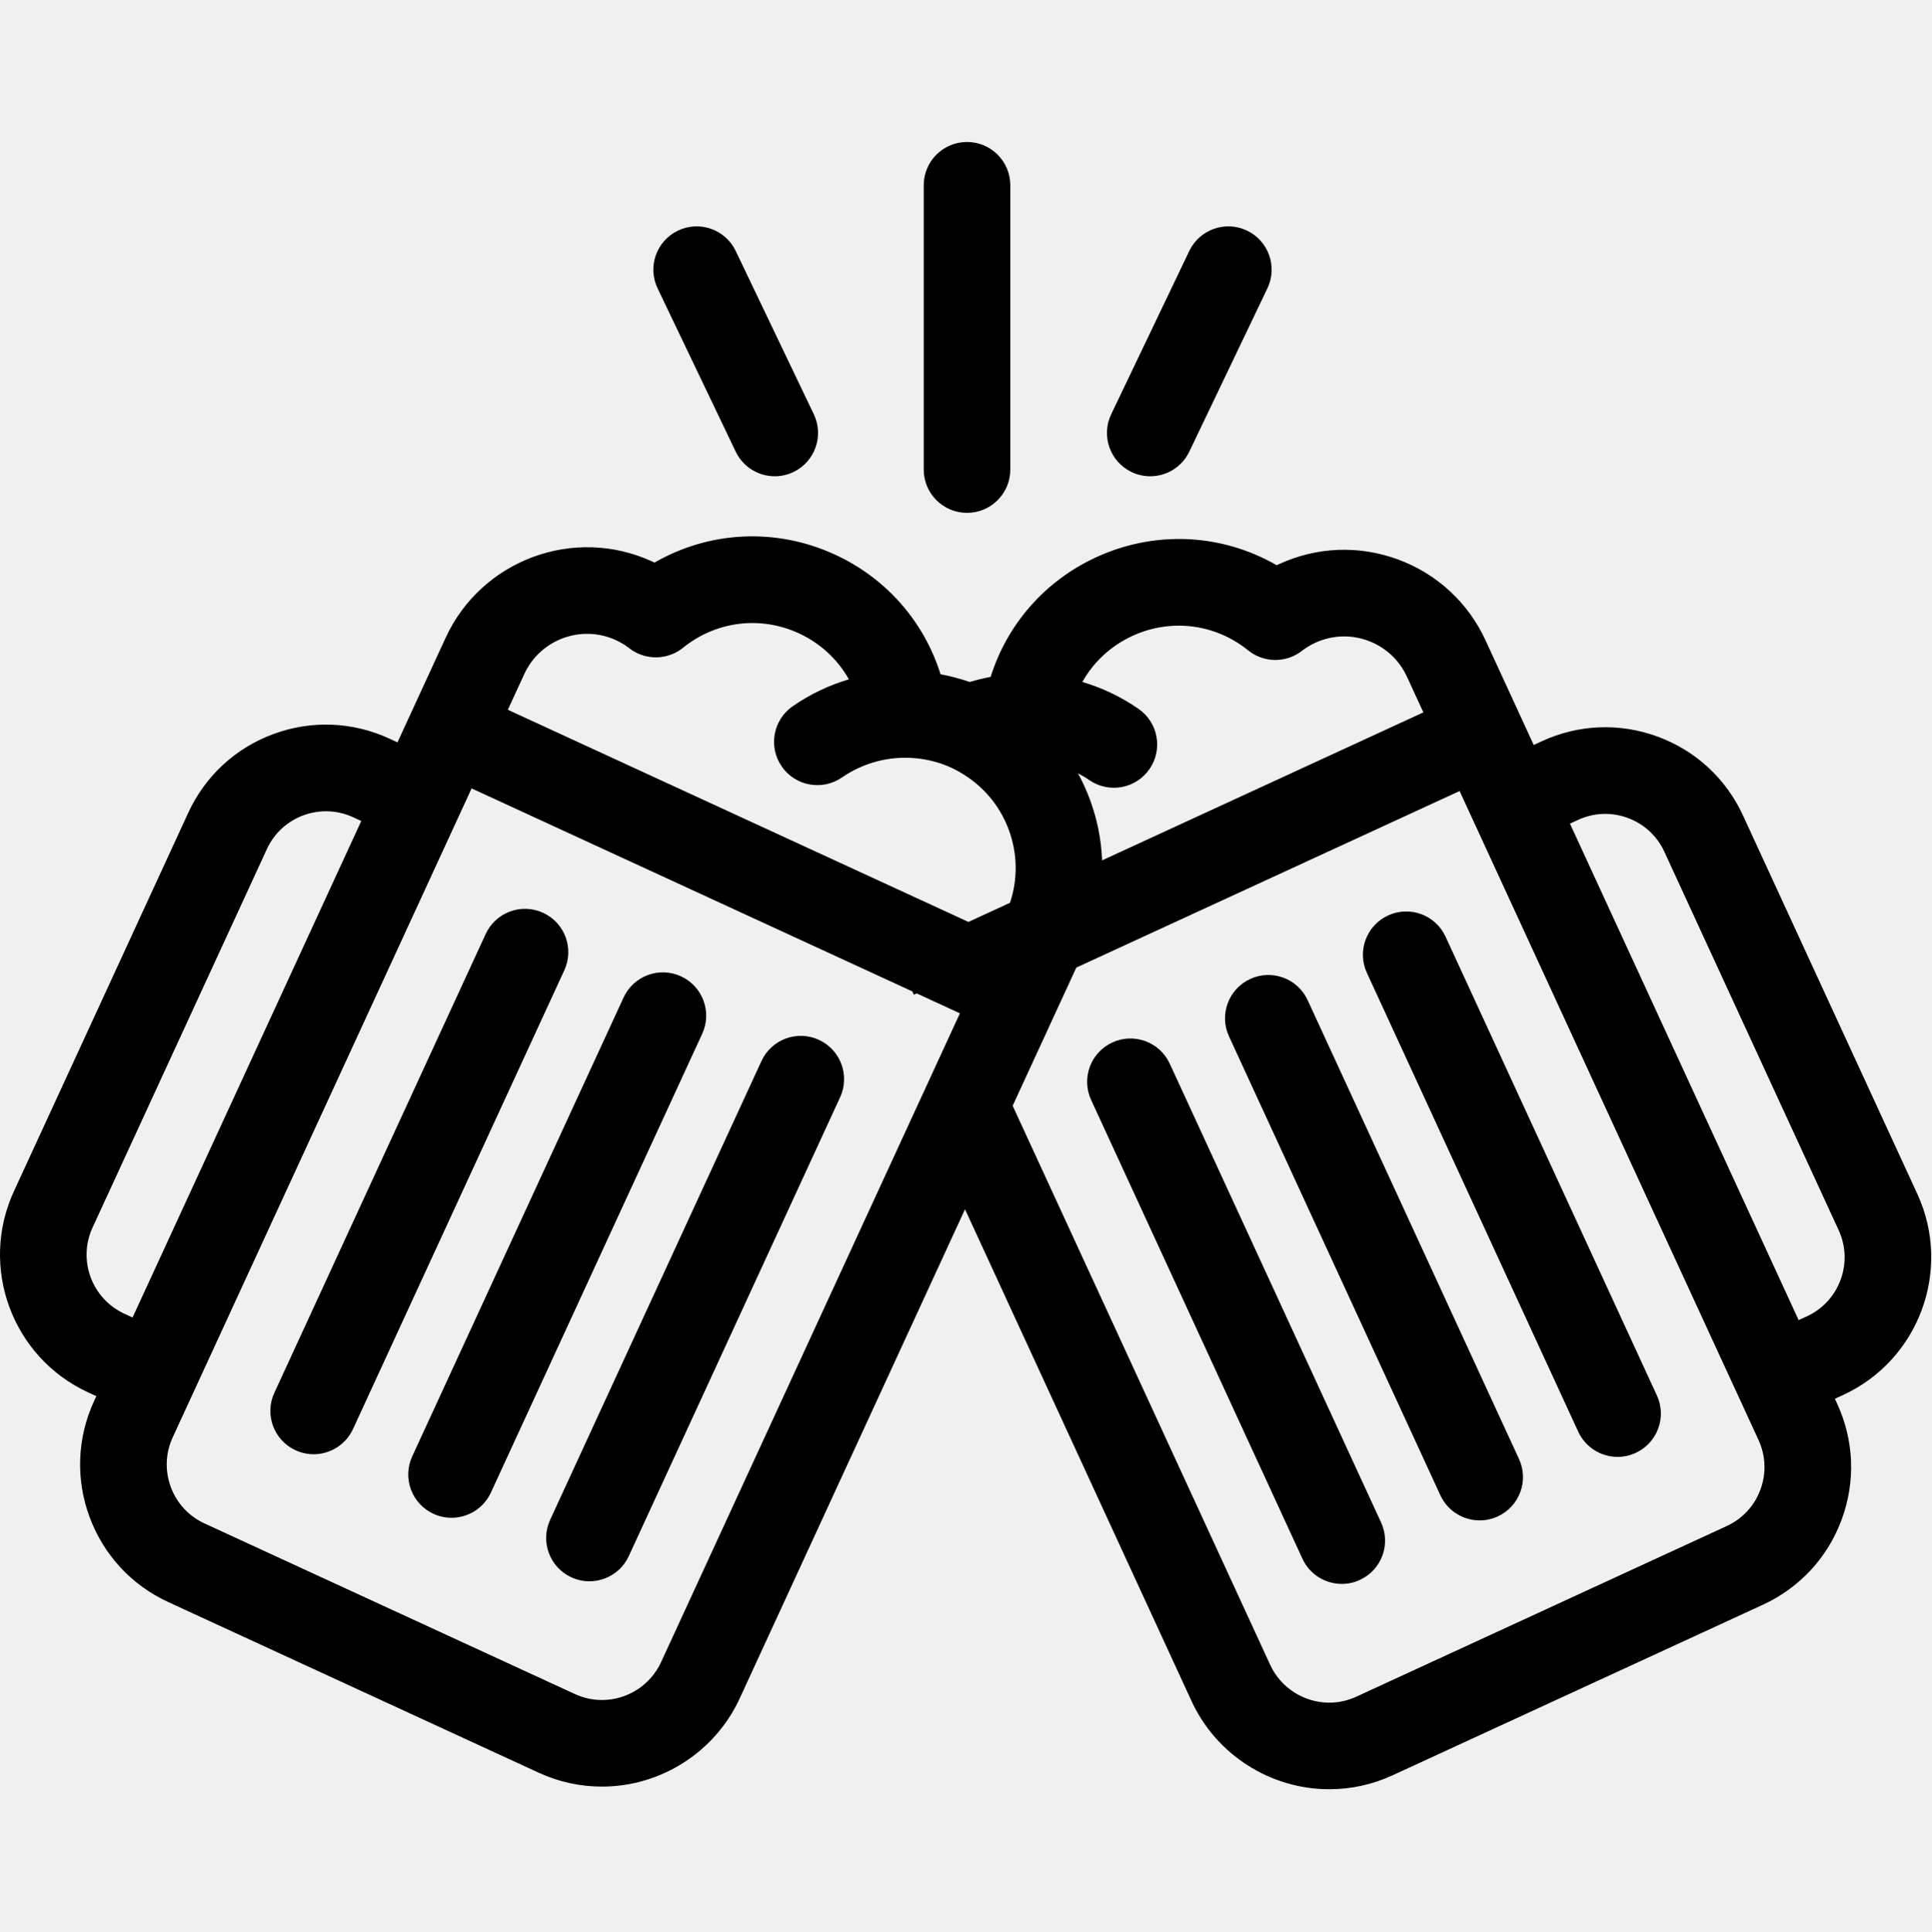
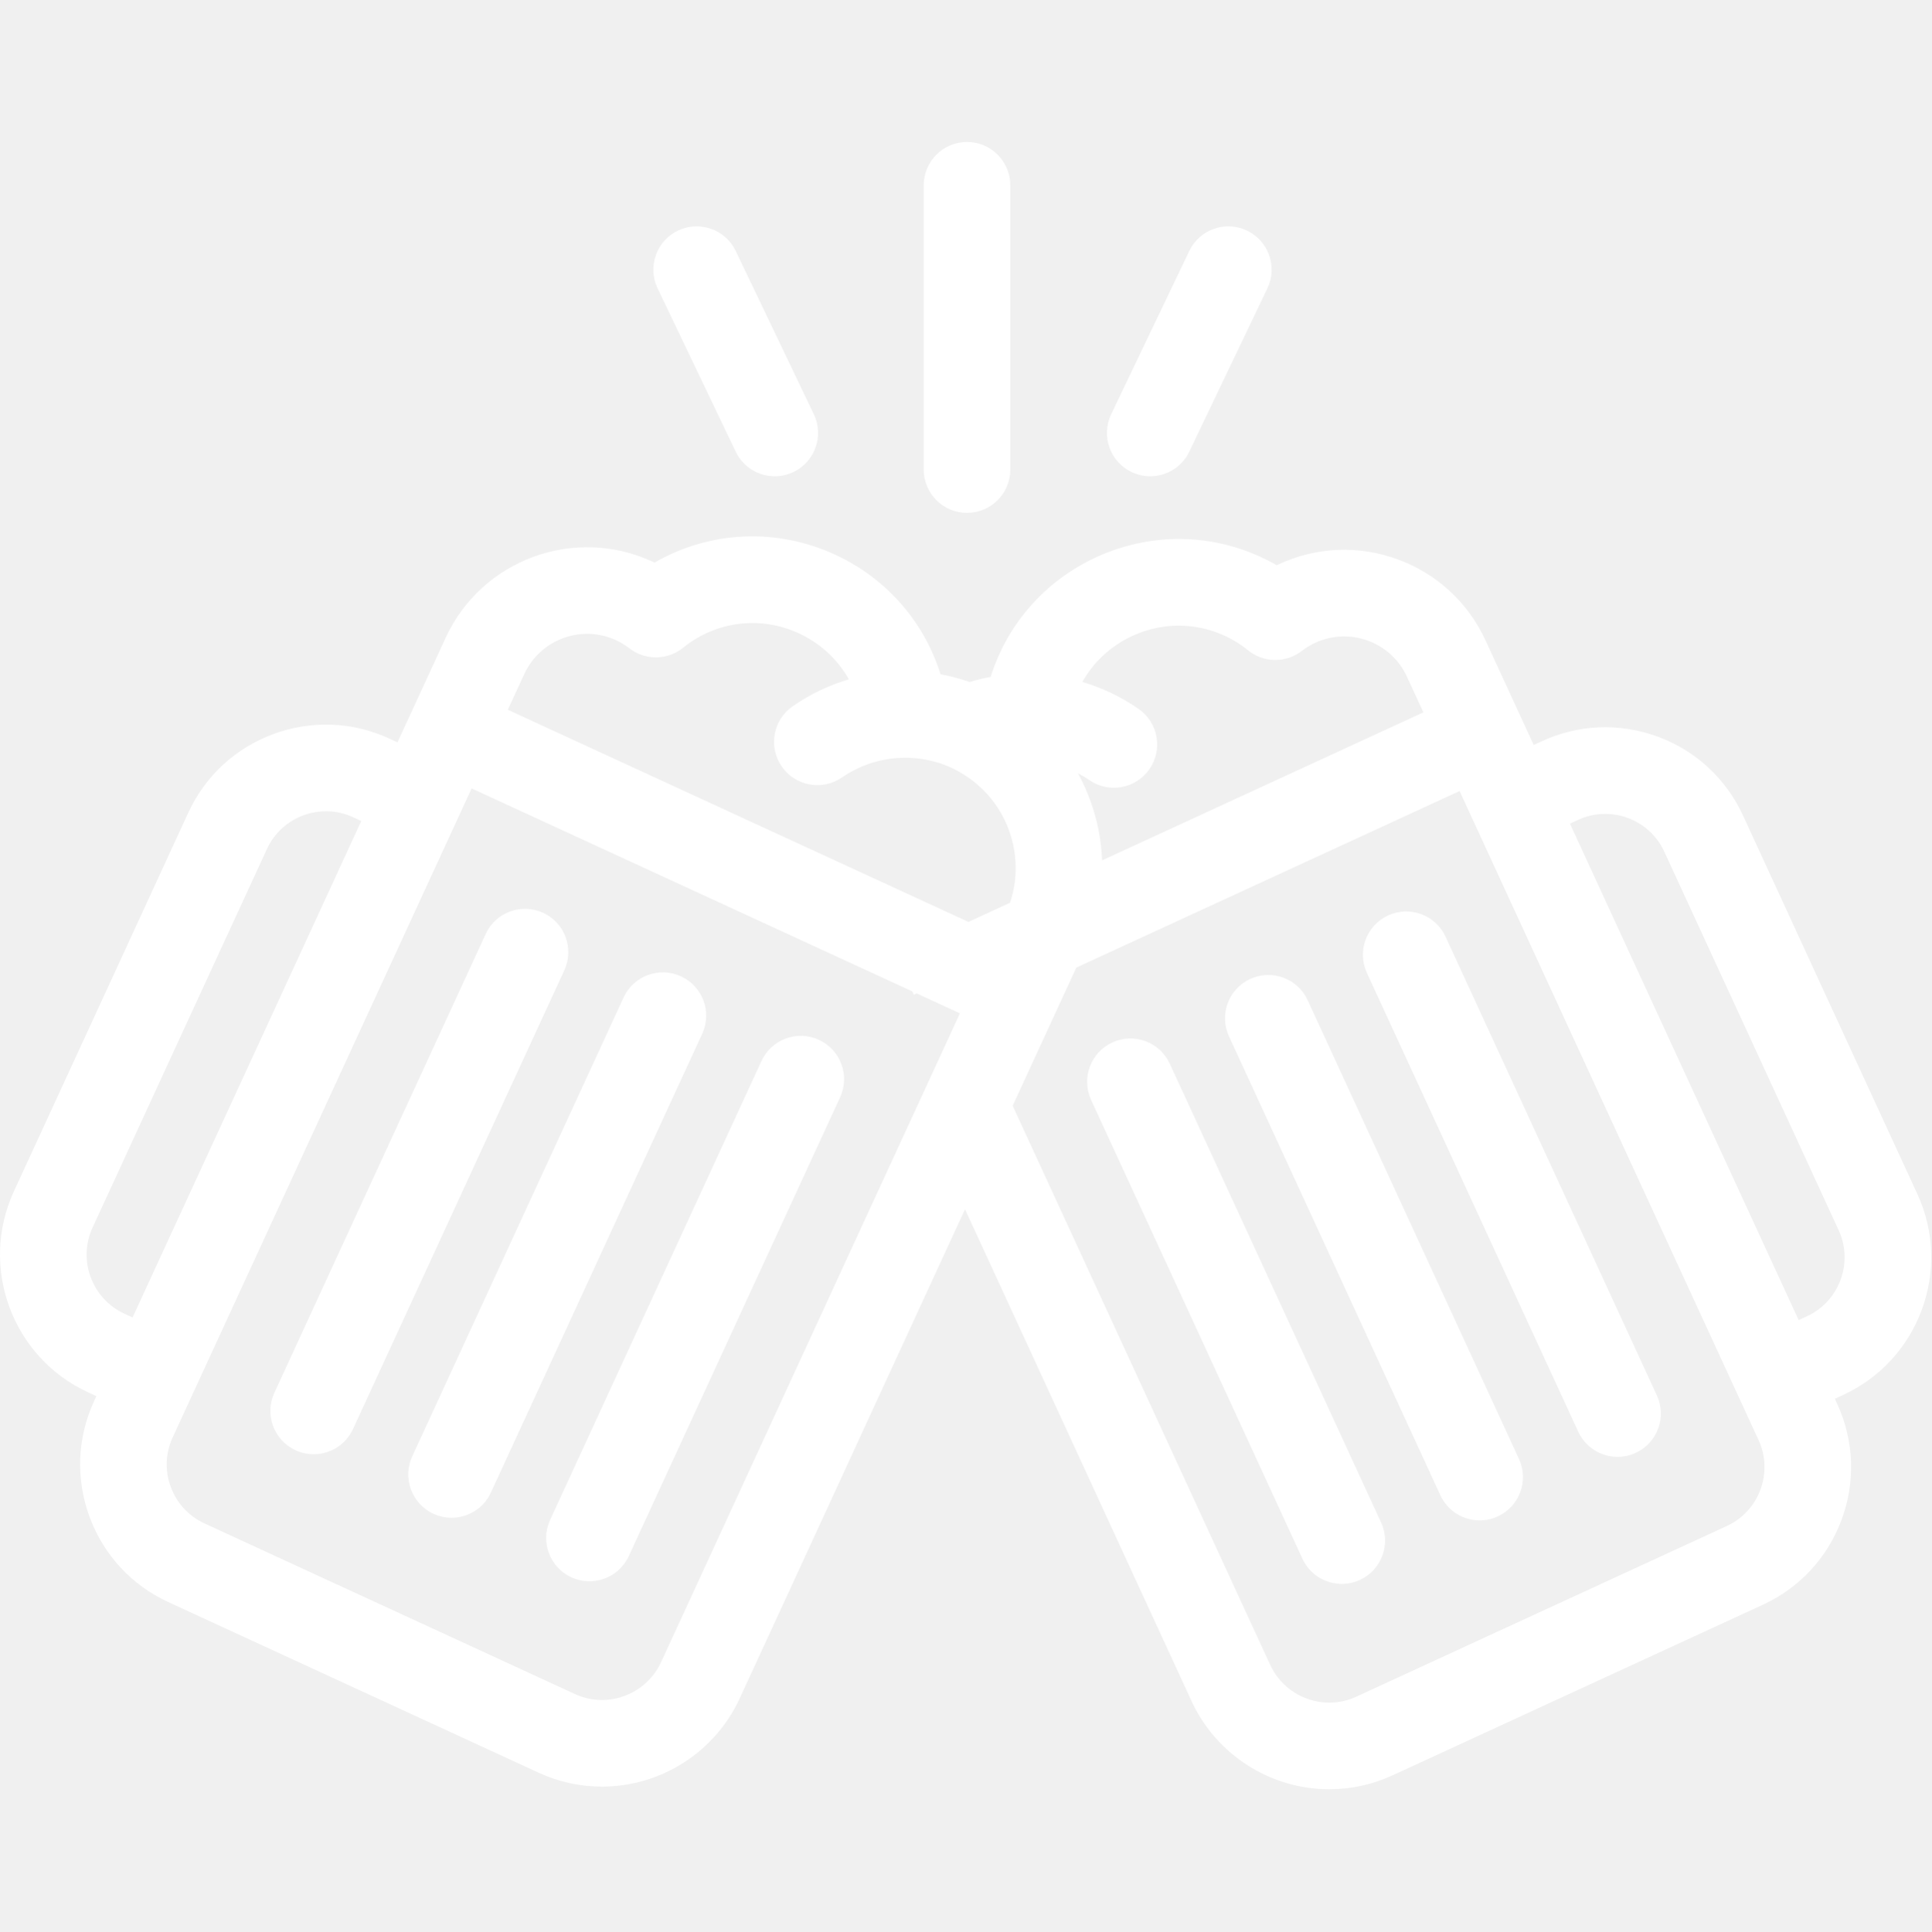
<svg xmlns="http://www.w3.org/2000/svg" version="1.1" id="Capa_1" x="0px" y="0px" viewBox="0 0 613.148 613.148" style="enable-background:new 0 0 613.148 613.148;" xml:space="preserve">
  <g>
-     <path d="M473.488,273.028l-10.066-21.85l0.002-0.001l10.066,21.85L473.488,273.028z M172.431,289.807   c-6.896-3.177-15.059-0.161-18.237,6.735l-67.098,145.67c-3.176,6.896-0.161,15.061,6.736,18.237   c1.862,0.86,3.818,1.264,5.743,1.264c5.2,0,10.176-2.966,12.494-7.999l67.099-145.67   C182.341,301.148,179.329,292.983,172.431,289.807z M585.166,442.904l-2.602,1.197l0.718,1.562   c5.377,11.671,5.885,24.739,1.433,36.795c-4.452,12.055-13.333,21.655-25.006,27.032l-117.577,54.159   c-6.368,2.933-13.134,4.421-20.105,4.421c-0.002,0-0.002,0-0.002,0c-18.727-0.002-35.888-10.989-43.722-27.995l-71.92-156.147   l-71.539,155.314c-7.834,17.005-24.997,27.992-43.724,27.992c-6.973,0-13.739-1.487-20.107-4.421L53.439,508.655   c-11.673-5.377-20.555-14.975-25.007-27.032s-3.943-25.122,1.433-36.797l0.718-1.56l-2.6-1.197   C3.886,430.97-6.688,402.336,4.41,378.238l55.352-120.176c5.375-11.675,14.975-20.555,27.034-25.007   c12.056-4.454,25.122-3.943,36.797,1.433l2.603,1.199l4.313-9.364l10.97-23.832c11.408-24.761,40.834-35.625,65.588-24.22   c0.247,0.113,0.49,0.228,0.735,0.346c17.419-10.051,38.599-11.152,57.307-2.533c16.289,7.501,28.274,21.28,33.51,37.993   c3.122,0.565,6.207,1.399,9.238,2.446c2.199-0.653,4.421-1.204,6.665-1.61c5.236-16.714,17.223-30.492,33.508-37.993   c18.713-8.619,39.888-7.516,57.31,2.535c0.244-0.117,0.488-0.232,0.733-0.346c11.992-5.526,25.418-6.05,37.809-1.475   c12.386,4.575,22.251,13.699,27.777,25.694l10.976,23.825c0,0.003,0.002,0.005,0.003,0.007l4.31,9.359l2.6-1.197   c11.675-5.377,24.744-5.884,36.799-1.433c12.058,4.452,21.659,13.333,27.035,25.007l55.355,120.178   C619.836,403.17,609.261,431.805,585.166,442.904z M364.942,244.198c-4.33,6.238-12.899,7.783-19.132,3.455   c-1.146-0.796-2.342-1.493-3.561-2.139c1.468,2.687,2.749,5.498,3.828,8.424c2.311,6.262,3.578,12.735,3.839,19.216l101.996-46.982   l-5.224-11.339c-2.453-5.325-6.832-9.376-12.329-11.406c-5.5-2.031-11.459-1.797-16.781,0.654c-1.452,0.67-2.816,1.487-4.059,2.429   c-2.386,1.915-5.401,3.026-8.605,3.026c-3.273,0-6.344-1.158-8.753-3.145c-10.443-8.374-24.464-10.099-36.625-4.497   c-6.85,3.153-12.343,8.292-15.9,14.618c6.291,1.864,12.329,4.724,17.85,8.556C367.724,229.397,369.273,237.963,364.942,244.198z    M42.086,418.294l72.611-157.635l-2.603-1.199c-10.325-4.755-22.598-0.225-27.356,10.102L29.383,389.74   c-4.758,10.327-0.226,22.599,10.101,27.356L42.086,418.294z M304.762,321.721l-13.713-6.317l-0.904,0.418l-0.488-1.059   l-11.649-5.365l-7.561-3.484l-120.716-55.602h-0.002l-5.031,10.923v12.031h-0.002v-12.027l-5.031,10.923L67.059,429.796   l-3.177,6.896l-8.326,18.077l-0.72,1.562c-2.304,5.002-2.523,10.602-0.615,15.77c1.908,5.166,5.716,9.28,10.717,11.585   l117.577,54.157c2.737,1.259,5.633,1.899,8.605,1.899c8.033,0,15.393-4.712,18.752-12.002l81.374-176.669l7.567-16.429l4.486-9.743   L304.762,321.721z M320.671,286.625c2.506-7.525,2.404-15.613-0.385-23.161c-2.55-6.906-7.114-12.68-13.071-16.75   c-1.627-1.11-3.335-2.121-5.162-2.961c-3.133-1.442-6.427-2.373-9.767-2.838c-6.793-0.947-13.775,0.105-20.023,3.074   c-1.701,0.808-3.352,1.74-4.925,2.832c-6.238,4.327-14.802,2.784-19.132-3.453c-4.328-6.236-2.782-14.802,3.455-19.131   c5.521-3.832,11.558-6.692,17.85-8.556c-3.557-6.327-9.051-11.464-15.9-14.619c-12.163-5.6-26.176-3.876-36.622,4.493   c-0.792,0.654-1.667,1.225-2.607,1.696c-4.928,2.463-10.692,1.704-14.78-1.589c-1.24-0.94-2.597-1.749-4.035-2.411   c-10.988-5.065-24.05-0.24-29.115,10.75l-5.222,11.341l102.079,47.019l13.682,6.301l14.921,6.872l15.566,7.17L320.671,286.625z    M558.31,457.168l-0.72-1.565l-0.001-0.001l-0.001,0.001l-3.05-6.627l-81.057-175.979l-10.065-21.851l-0.003,0.002l-121.689,56.053   l-6.236,13.537l-13.972,30.333l81.761,177.504c3.357,7.291,10.717,12.003,18.749,12.003c0.002,0,0.002,0,0.002,0   c2.973,0,5.866-0.639,8.604-1.899l117.576-54.159c5.002-2.304,8.809-6.418,10.716-11.585   C560.833,467.766,560.614,462.169,558.31,457.168z M583.765,390.575l-55.356-120.178c-4.758-10.327-17.032-14.855-27.356-10.102   l-2.602,1.197L571.06,419.13l2.605-1.199C583.991,413.176,588.521,400.904,583.765,390.575z M415.173,317.545   c-3.179-6.896-11.341-9.912-18.237-6.735c-6.898,3.176-9.912,11.341-6.736,18.237l67.099,145.67   c2.319,5.033,7.295,7.999,12.494,7.999c1.925,0,3.88-0.406,5.743-1.264c6.898-3.176,9.912-11.341,6.736-18.237L415.173,317.545z    M458.953,297.378c-3.177-6.896-11.344-9.912-18.237-6.735c-6.898,3.176-9.912,11.341-6.736,18.237l67.099,145.67   c2.319,5.033,7.295,7.999,12.496,7.999c1.925,0,3.88-0.406,5.743-1.264c6.898-3.176,9.91-11.341,6.736-18.237L458.953,297.378z    M371.391,337.708c-3.179-6.896-11.343-9.912-18.237-6.735c-6.898,3.176-9.912,11.341-6.736,18.237l67.099,145.67   c2.319,5.033,7.295,7.999,12.494,7.999c1.925,0,3.88-0.406,5.743-1.264c6.898-3.176,9.912-11.341,6.736-18.237L371.391,337.708z    M216.21,309.976c-6.896-3.177-15.059-0.161-18.237,6.735l-67.097,145.672c-3.176,6.896-0.161,15.061,6.736,18.237   c1.862,0.858,3.818,1.264,5.743,1.264c5.2,0,10.176-2.966,12.494-7.999l67.097-145.67   C226.122,321.317,223.107,313.151,216.21,309.976z M259.992,330.14c-6.894-3.179-15.061-0.161-18.237,6.735l-67.097,145.67   c-3.176,6.896-0.161,15.061,6.736,18.237c1.862,0.86,3.818,1.264,5.743,1.264c5.2,0,10.176-2.966,12.494-7.999l67.097-145.67   C269.904,341.482,266.889,333.315,259.992,330.14z M307.02,162.826c7.591,0,13.747-6.156,13.747-13.747V58.824   c0-7.593-6.156-13.747-13.747-13.747s-13.747,6.154-13.747,13.747v90.255C293.273,156.672,299.428,162.826,307.02,162.826z    M359.265,149.861c1.913,0.914,3.931,1.349,5.92,1.349c5.128,0,10.053-2.883,12.411-7.819l24.795-51.846   c3.275-6.849,0.38-15.058-6.471-18.333c-6.848-3.275-15.058-0.38-18.331,6.471l-24.795,51.846   C349.52,138.377,352.415,146.586,359.265,149.861z M233.578,143.39c2.361,4.937,7.281,7.819,12.411,7.819   c1.988,0,4.008-0.435,5.921-1.349c6.848-3.275,9.745-11.484,6.469-18.331l-24.797-51.846c-3.275-6.85-11.477-9.745-18.333-6.47   c-6.848,3.275-9.745,11.484-6.47,18.331L233.578,143.39z" />
+     <path fill="#FFFFFF" d="M473.488,273.028l-10.066-21.85l0.002-0.001l10.066,21.85L473.488,273.028z M172.431,289.807   c-6.896-3.177-15.059-0.161-18.237,6.735l-67.098,145.67c-3.176,6.896-0.161,15.061,6.736,18.237   c1.862,0.86,3.818,1.264,5.743,1.264c5.2,0,10.176-2.966,12.494-7.999l67.099-145.67   C182.341,301.148,179.329,292.983,172.431,289.807z M585.166,442.904l-2.602,1.197l0.718,1.562   c5.377,11.671,5.885,24.739,1.433,36.795c-4.452,12.055-13.333,21.655-25.006,27.032l-117.577,54.159   c-6.368,2.933-13.134,4.421-20.105,4.421c-0.002,0-0.002,0-0.002,0c-18.727-0.002-35.888-10.989-43.722-27.995l-71.92-156.147   l-71.539,155.314c-7.834,17.005-24.997,27.992-43.724,27.992c-6.973,0-13.739-1.487-20.107-4.421L53.439,508.655   c-11.673-5.377-20.555-14.975-25.007-27.032s-3.943-25.122,1.433-36.797l0.718-1.56l-2.6-1.197   C3.886,430.97-6.688,402.336,4.41,378.238l55.352-120.176c5.375-11.675,14.975-20.555,27.034-25.007   c12.056-4.454,25.122-3.943,36.797,1.433l2.603,1.199l4.313-9.364l10.97-23.832c11.408-24.761,40.834-35.625,65.588-24.22   c0.247,0.113,0.49,0.228,0.735,0.346c17.419-10.051,38.599-11.152,57.307-2.533c16.289,7.501,28.274,21.28,33.51,37.993   c3.122,0.565,6.207,1.399,9.238,2.446c2.199-0.653,4.421-1.204,6.665-1.61c5.236-16.714,17.223-30.492,33.508-37.993   c18.713-8.619,39.888-7.516,57.31,2.535c0.244-0.117,0.488-0.232,0.733-0.346c11.992-5.526,25.418-6.05,37.809-1.475   c12.386,4.575,22.251,13.699,27.777,25.694l10.976,23.825c0,0.003,0.002,0.005,0.003,0.007l4.31,9.359l2.6-1.197   c11.675-5.377,24.744-5.884,36.799-1.433c12.058,4.452,21.659,13.333,27.035,25.007l55.355,120.178   C619.836,403.17,609.261,431.805,585.166,442.904z M364.942,244.198c-4.33,6.238-12.899,7.783-19.132,3.455   c-1.146-0.796-2.342-1.493-3.561-2.139c1.468,2.687,2.749,5.498,3.828,8.424c2.311,6.262,3.578,12.735,3.839,19.216l101.996-46.982   l-5.224-11.339c-2.453-5.325-6.832-9.376-12.329-11.406c-5.5-2.031-11.459-1.797-16.781,0.654c-1.452,0.67-2.816,1.487-4.059,2.429   c-2.386,1.915-5.401,3.026-8.605,3.026c-3.273,0-6.344-1.158-8.753-3.145c-10.443-8.374-24.464-10.099-36.625-4.497   c-6.85,3.153-12.343,8.292-15.9,14.618c6.291,1.864,12.329,4.724,17.85,8.556C367.724,229.397,369.273,237.963,364.942,244.198z    M42.086,418.294l72.611-157.635l-2.603-1.199c-10.325-4.755-22.598-0.225-27.356,10.102L29.383,389.74   c-4.758,10.327-0.226,22.599,10.101,27.356L42.086,418.294z M304.762,321.721l-13.713-6.317l-0.904,0.418l-0.488-1.059   l-11.649-5.365l-7.561-3.484l-120.716-55.602h-0.002l-5.031,10.923v12.031h-0.002v-12.027l-5.031,10.923L67.059,429.796   l-3.177,6.896l-8.326,18.077l-0.72,1.562c-2.304,5.002-2.523,10.602-0.615,15.77c1.908,5.166,5.716,9.28,10.717,11.585   l117.577,54.157c2.737,1.259,5.633,1.899,8.605,1.899c8.033,0,15.393-4.712,18.752-12.002l81.374-176.669l7.567-16.429l4.486-9.743   L304.762,321.721z M320.671,286.625c2.506-7.525,2.404-15.613-0.385-23.161c-2.55-6.906-7.114-12.68-13.071-16.75   c-1.627-1.11-3.335-2.121-5.162-2.961c-3.133-1.442-6.427-2.373-9.767-2.838c-6.793-0.947-13.775,0.105-20.023,3.074   c-1.701,0.808-3.352,1.74-4.925,2.832c-6.238,4.327-14.802,2.784-19.132-3.453c-4.328-6.236-2.782-14.802,3.455-19.131   c5.521-3.832,11.558-6.692,17.85-8.556c-3.557-6.327-9.051-11.464-15.9-14.619c-12.163-5.6-26.176-3.876-36.622,4.493   c-0.792,0.654-1.667,1.225-2.607,1.696c-4.928,2.463-10.692,1.704-14.78-1.589c-1.24-0.94-2.597-1.749-4.035-2.411   c-10.988-5.065-24.05-0.24-29.115,10.75l-5.222,11.341l102.079,47.019l13.682,6.301l14.921,6.872l15.566,7.17L320.671,286.625z    M558.31,457.168l-0.72-1.565l-0.001-0.001l-0.001,0.001l-3.05-6.627l-81.057-175.979l-10.065-21.851l-0.003,0.002l-121.689,56.053   l-6.236,13.537l-13.972,30.333l81.761,177.504c3.357,7.291,10.717,12.003,18.749,12.003c0.002,0,0.002,0,0.002,0   c2.973,0,5.866-0.639,8.604-1.899l117.576-54.159c5.002-2.304,8.809-6.418,10.716-11.585   C560.833,467.766,560.614,462.169,558.31,457.168z M583.765,390.575l-55.356-120.178c-4.758-10.327-17.032-14.855-27.356-10.102   l-2.602,1.197L571.06,419.13l2.605-1.199C583.991,413.176,588.521,400.904,583.765,390.575z M415.173,317.545   c-3.179-6.896-11.341-9.912-18.237-6.735c-6.898,3.176-9.912,11.341-6.736,18.237l67.099,145.67   c2.319,5.033,7.295,7.999,12.494,7.999c1.925,0,3.88-0.406,5.743-1.264c6.898-3.176,9.912-11.341,6.736-18.237L415.173,317.545z    M458.953,297.378c-3.177-6.896-11.344-9.912-18.237-6.735c-6.898,3.176-9.912,11.341-6.736,18.237l67.099,145.67   c2.319,5.033,7.295,7.999,12.496,7.999c1.925,0,3.88-0.406,5.743-1.264c6.898-3.176,9.91-11.341,6.736-18.237L458.953,297.378z    M371.391,337.708c-3.179-6.896-11.343-9.912-18.237-6.735c-6.898,3.176-9.912,11.341-6.736,18.237l67.099,145.67   c2.319,5.033,7.295,7.999,12.494,7.999c1.925,0,3.88-0.406,5.743-1.264c6.898-3.176,9.912-11.341,6.736-18.237L371.391,337.708z    M216.21,309.976c-6.896-3.177-15.059-0.161-18.237,6.735l-67.097,145.672c-3.176,6.896-0.161,15.061,6.736,18.237   c1.862,0.858,3.818,1.264,5.743,1.264c5.2,0,10.176-2.966,12.494-7.999l67.097-145.67   C226.122,321.317,223.107,313.151,216.21,309.976z M259.992,330.14c-6.894-3.179-15.061-0.161-18.237,6.735l-67.097,145.67   c-3.176,6.896-0.161,15.061,6.736,18.237c1.862,0.86,3.818,1.264,5.743,1.264c5.2,0,10.176-2.966,12.494-7.999l67.097-145.67   C269.904,341.482,266.889,333.315,259.992,330.14z M307.02,162.826c7.591,0,13.747-6.156,13.747-13.747V58.824   c0-7.593-6.156-13.747-13.747-13.747s-13.747,6.154-13.747,13.747v90.255C293.273,156.672,299.428,162.826,307.02,162.826z    M359.265,149.861c1.913,0.914,3.931,1.349,5.92,1.349c5.128,0,10.053-2.883,12.411-7.819l24.795-51.846   c3.275-6.849,0.38-15.058-6.471-18.333c-6.848-3.275-15.058-0.38-18.331,6.471l-24.795,51.846   C349.52,138.377,352.415,146.586,359.265,149.861z M233.578,143.39c2.361,4.937,7.281,7.819,12.411,7.819   c1.988,0,4.008-0.435,5.921-1.349c6.848-3.275,9.745-11.484,6.469-18.331l-24.797-51.846c-3.275-6.85-11.477-9.745-18.333-6.47   c-6.848,3.275-9.745,11.484-6.47,18.331L233.578,143.39z" />
  </g>
  <g>
</g>
  <g>
</g>
  <g>
</g>
  <g>
</g>
  <g>
</g>
  <g>
</g>
  <g>
</g>
  <g>
</g>
  <g>
</g>
  <g>
</g>
  <g>
</g>
  <g>
</g>
  <g>
</g>
  <g>
</g>
  <g>
</g>
</svg>
